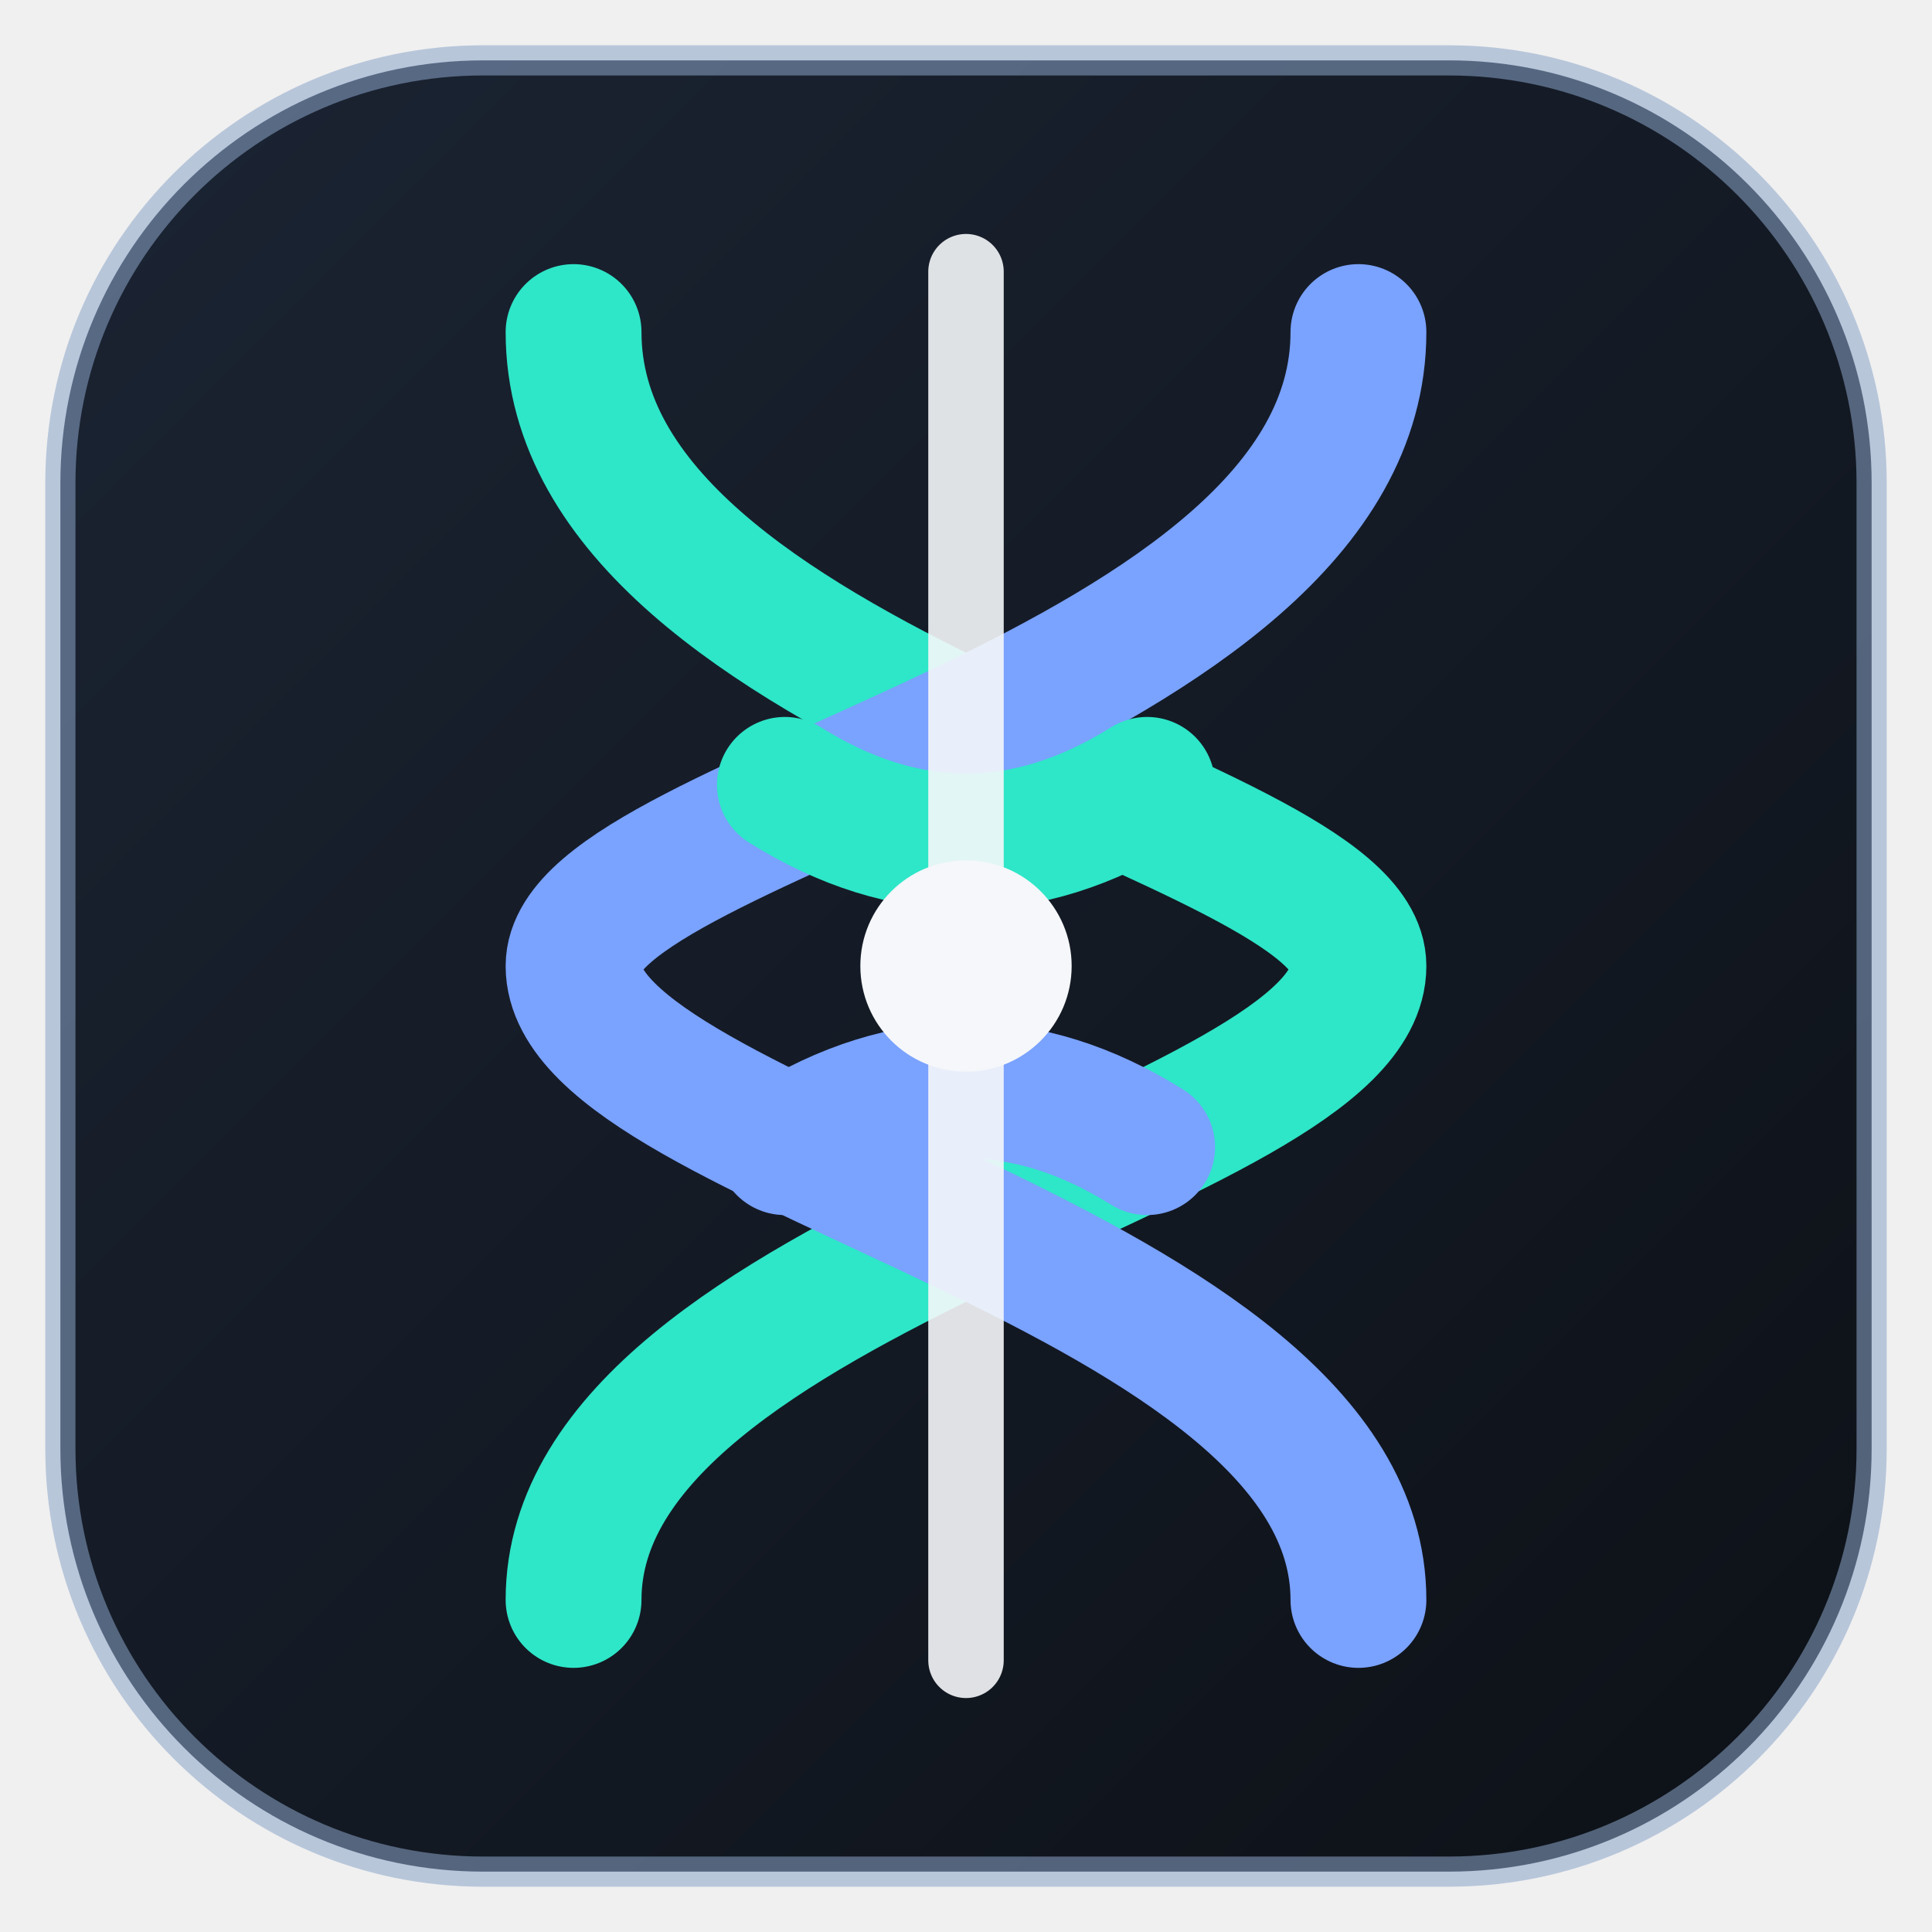
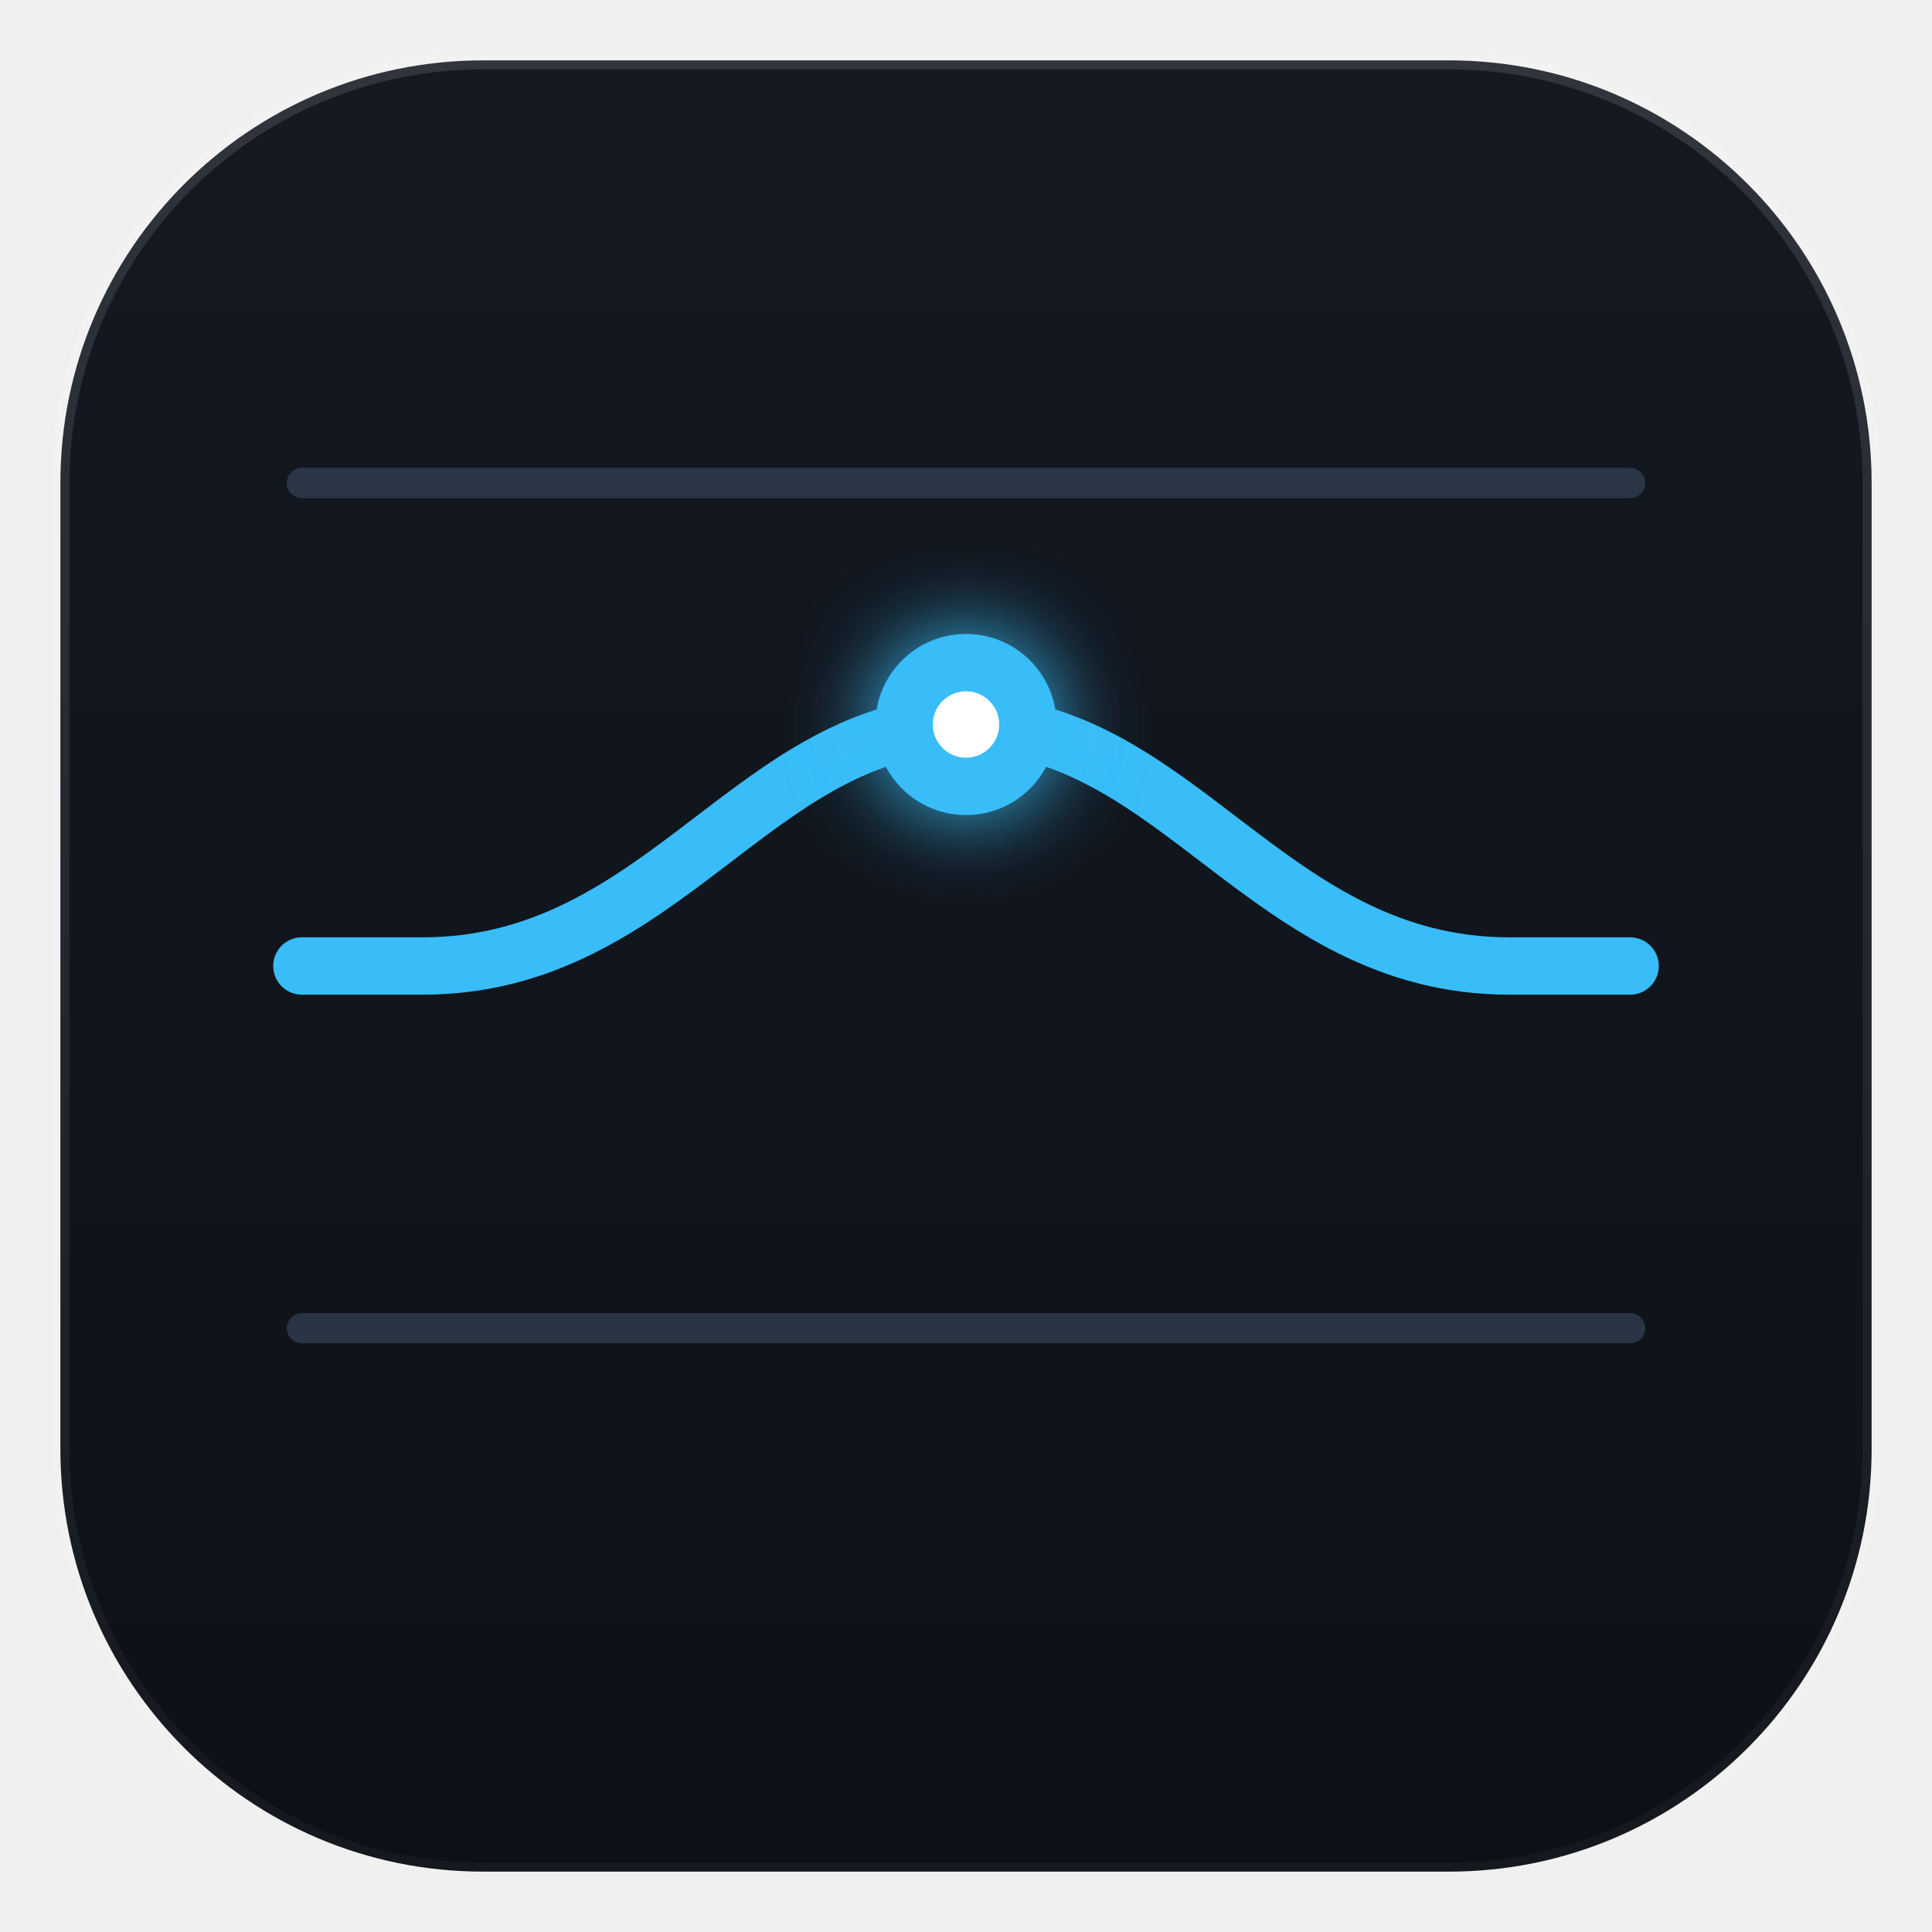
- <svg xmlns="http://www.w3.org/2000/svg" width="128" height="128" viewBox="0 0 128 128">
+ <svg xmlns="http://www.w3.org/2000/svg" viewBox="0 0 128 128" width="128" height="128">
  <defs>
-     <linearGradient id="bg" x1="0" y1="0" x2="1" y2="1">
-       <stop offset="0" stop-color="#1b2433" />
-       <stop offset="1" stop-color="#0d1117" />
+     <linearGradient id="strandTileBg" x1="0%" y1="0%" x2="0%" y2="100%">
+       <stop offset="0%" stop-color="#141922" />
+       <stop offset="100%" stop-color="#0d1117" />
    </linearGradient>
+     <linearGradient id="strandTileStroke" x1="0%" y1="0%" x2="0%" y2="100%">
+       <stop offset="0%" stop-color="#ffffff" stop-opacity="0.12" />
+       <stop offset="100%" stop-color="#ffffff" stop-opacity="0.03" />
+     </linearGradient>
+     <filter id="coreGlow" x="-50%" y="-50%" width="200%" height="200%">
+       <feGaussianBlur stdDeviation="2.8" result="blur" />
+       <feMerge>
+         <feMergeNode in="blur" />
+         <feMergeNode in="SourceGraphic" />
+       </feMerge>
+     </filter>
  </defs>
-   <rect x="4" y="4" width="120" height="120" rx="28" ry="28" fill="url(#bg)" stroke="#8aa4c8" stroke-opacity="0.55" stroke-width="2" />
-   <g fill="none" stroke-linecap="round" stroke-width="9">
-     <path d="M38 22 C38 46 90 54 90 64 C90 76 38 84 38 106" stroke="#2ee6c8" />
-     <path d="M90 22 C90 46 38 54 38 64 C38 76 90 84 90 106" stroke="#7aa2ff" />
-   </g>
-   <g fill="none" stroke-linecap="round" stroke-width="9">
-     <path d="M52 52 C60 57 68 57 76 52" stroke="#2ee6c8" />
-     <path d="M52 76 C60 71 68 71 76 76" stroke="#7aa2ff" />
-   </g>
-   <path d="M64 18 L64 110" fill="none" stroke="#f5f7fa" stroke-width="5" stroke-linecap="round" stroke-opacity="0.9" />
-   <circle cx="64" cy="64" r="7" fill="#f5f7fa" />
+   <rect id="tile-chassis" x="4" y="4" width="120" height="120" rx="28" fill="url(#strandTileBg)" stroke="url(#strandTileStroke)" stroke-width="1.2" />
+   <line id="rail-top" x1="20" y1="32" x2="108" y2="32" stroke="#334155" stroke-width="2.0" stroke-linecap="round" opacity="0.72" />
+   <line id="rail-bottom" x1="20" y1="88" x2="108" y2="88" stroke="#334155" stroke-width="2.0" stroke-linecap="round" opacity="0.72" />
+   <path id="conduit-stream" d="M 20,64 L 28,64 C 44,64 50,48 64,48 C 78,48 84,64 100,64 L 108,64" fill="none" stroke="#38bdf8" stroke-width="3.8" stroke-linecap="round" stroke-linejoin="round" />
+   <circle id="node-glow" cx="64" cy="48" r="6" fill="#38bdf8" filter="url(#coreGlow)" />
+   <circle id="node-center" cx="64" cy="48" r="2.2" fill="#ffffff" />
</svg>
